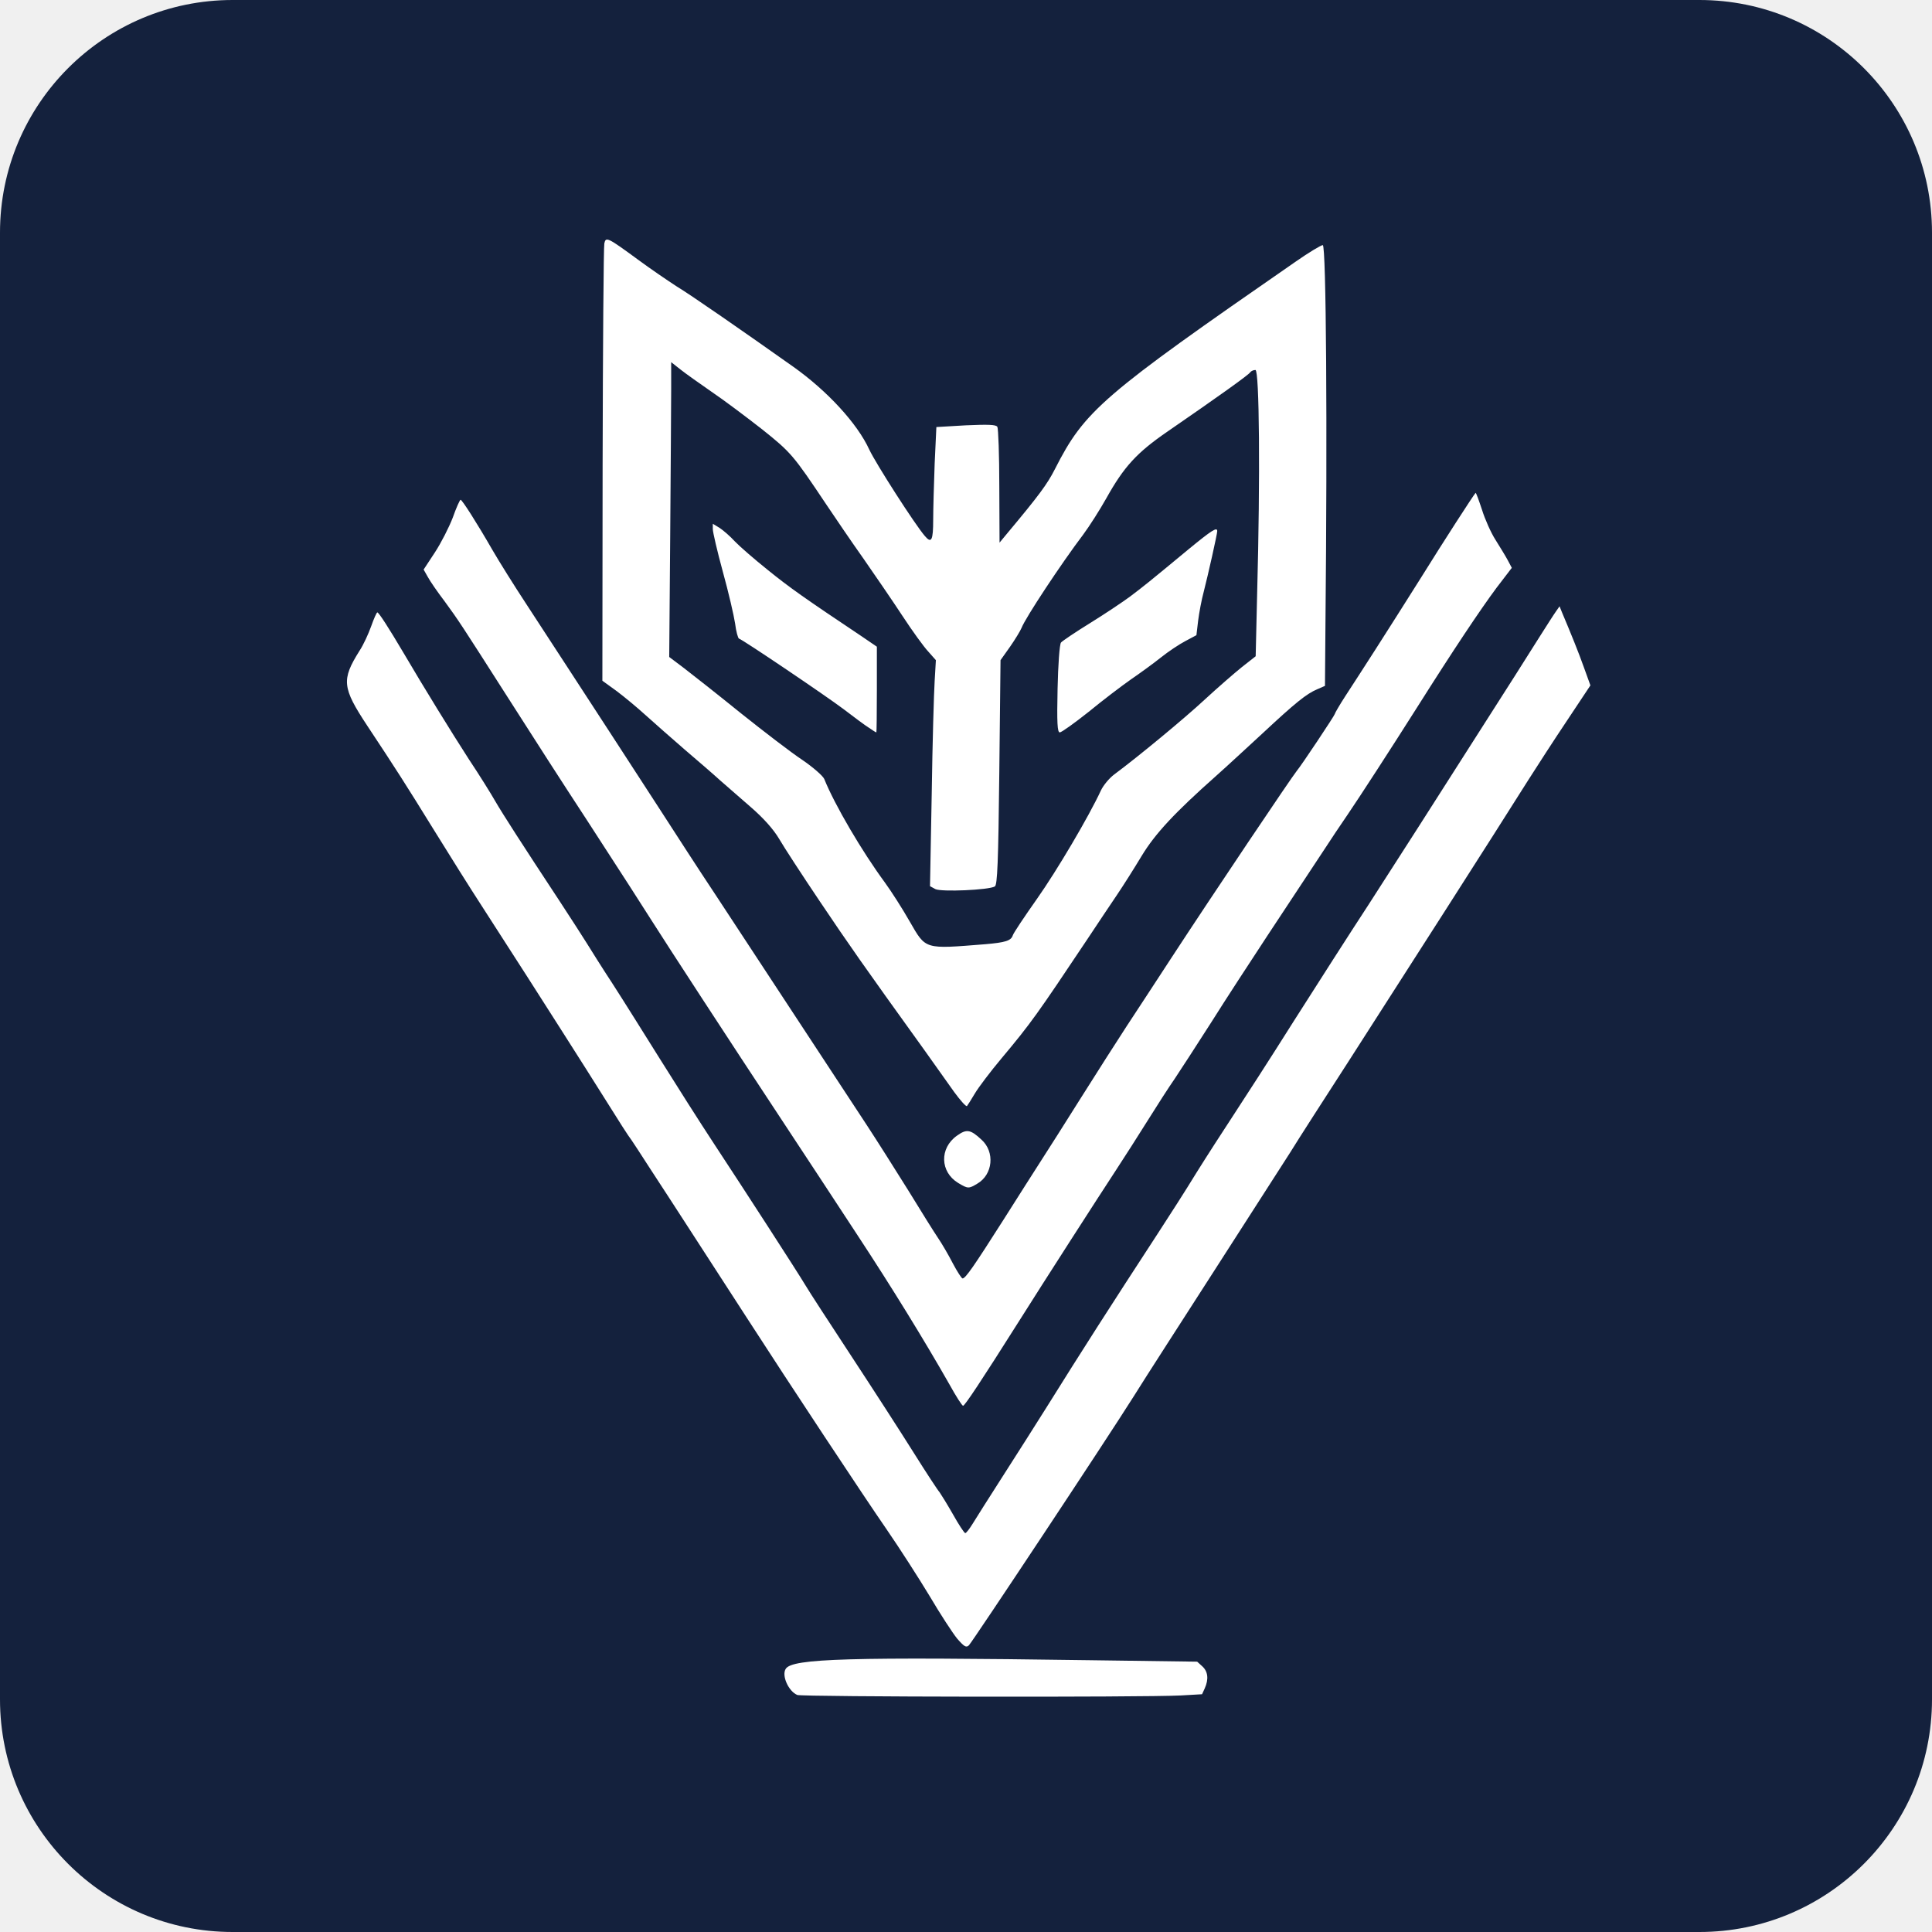
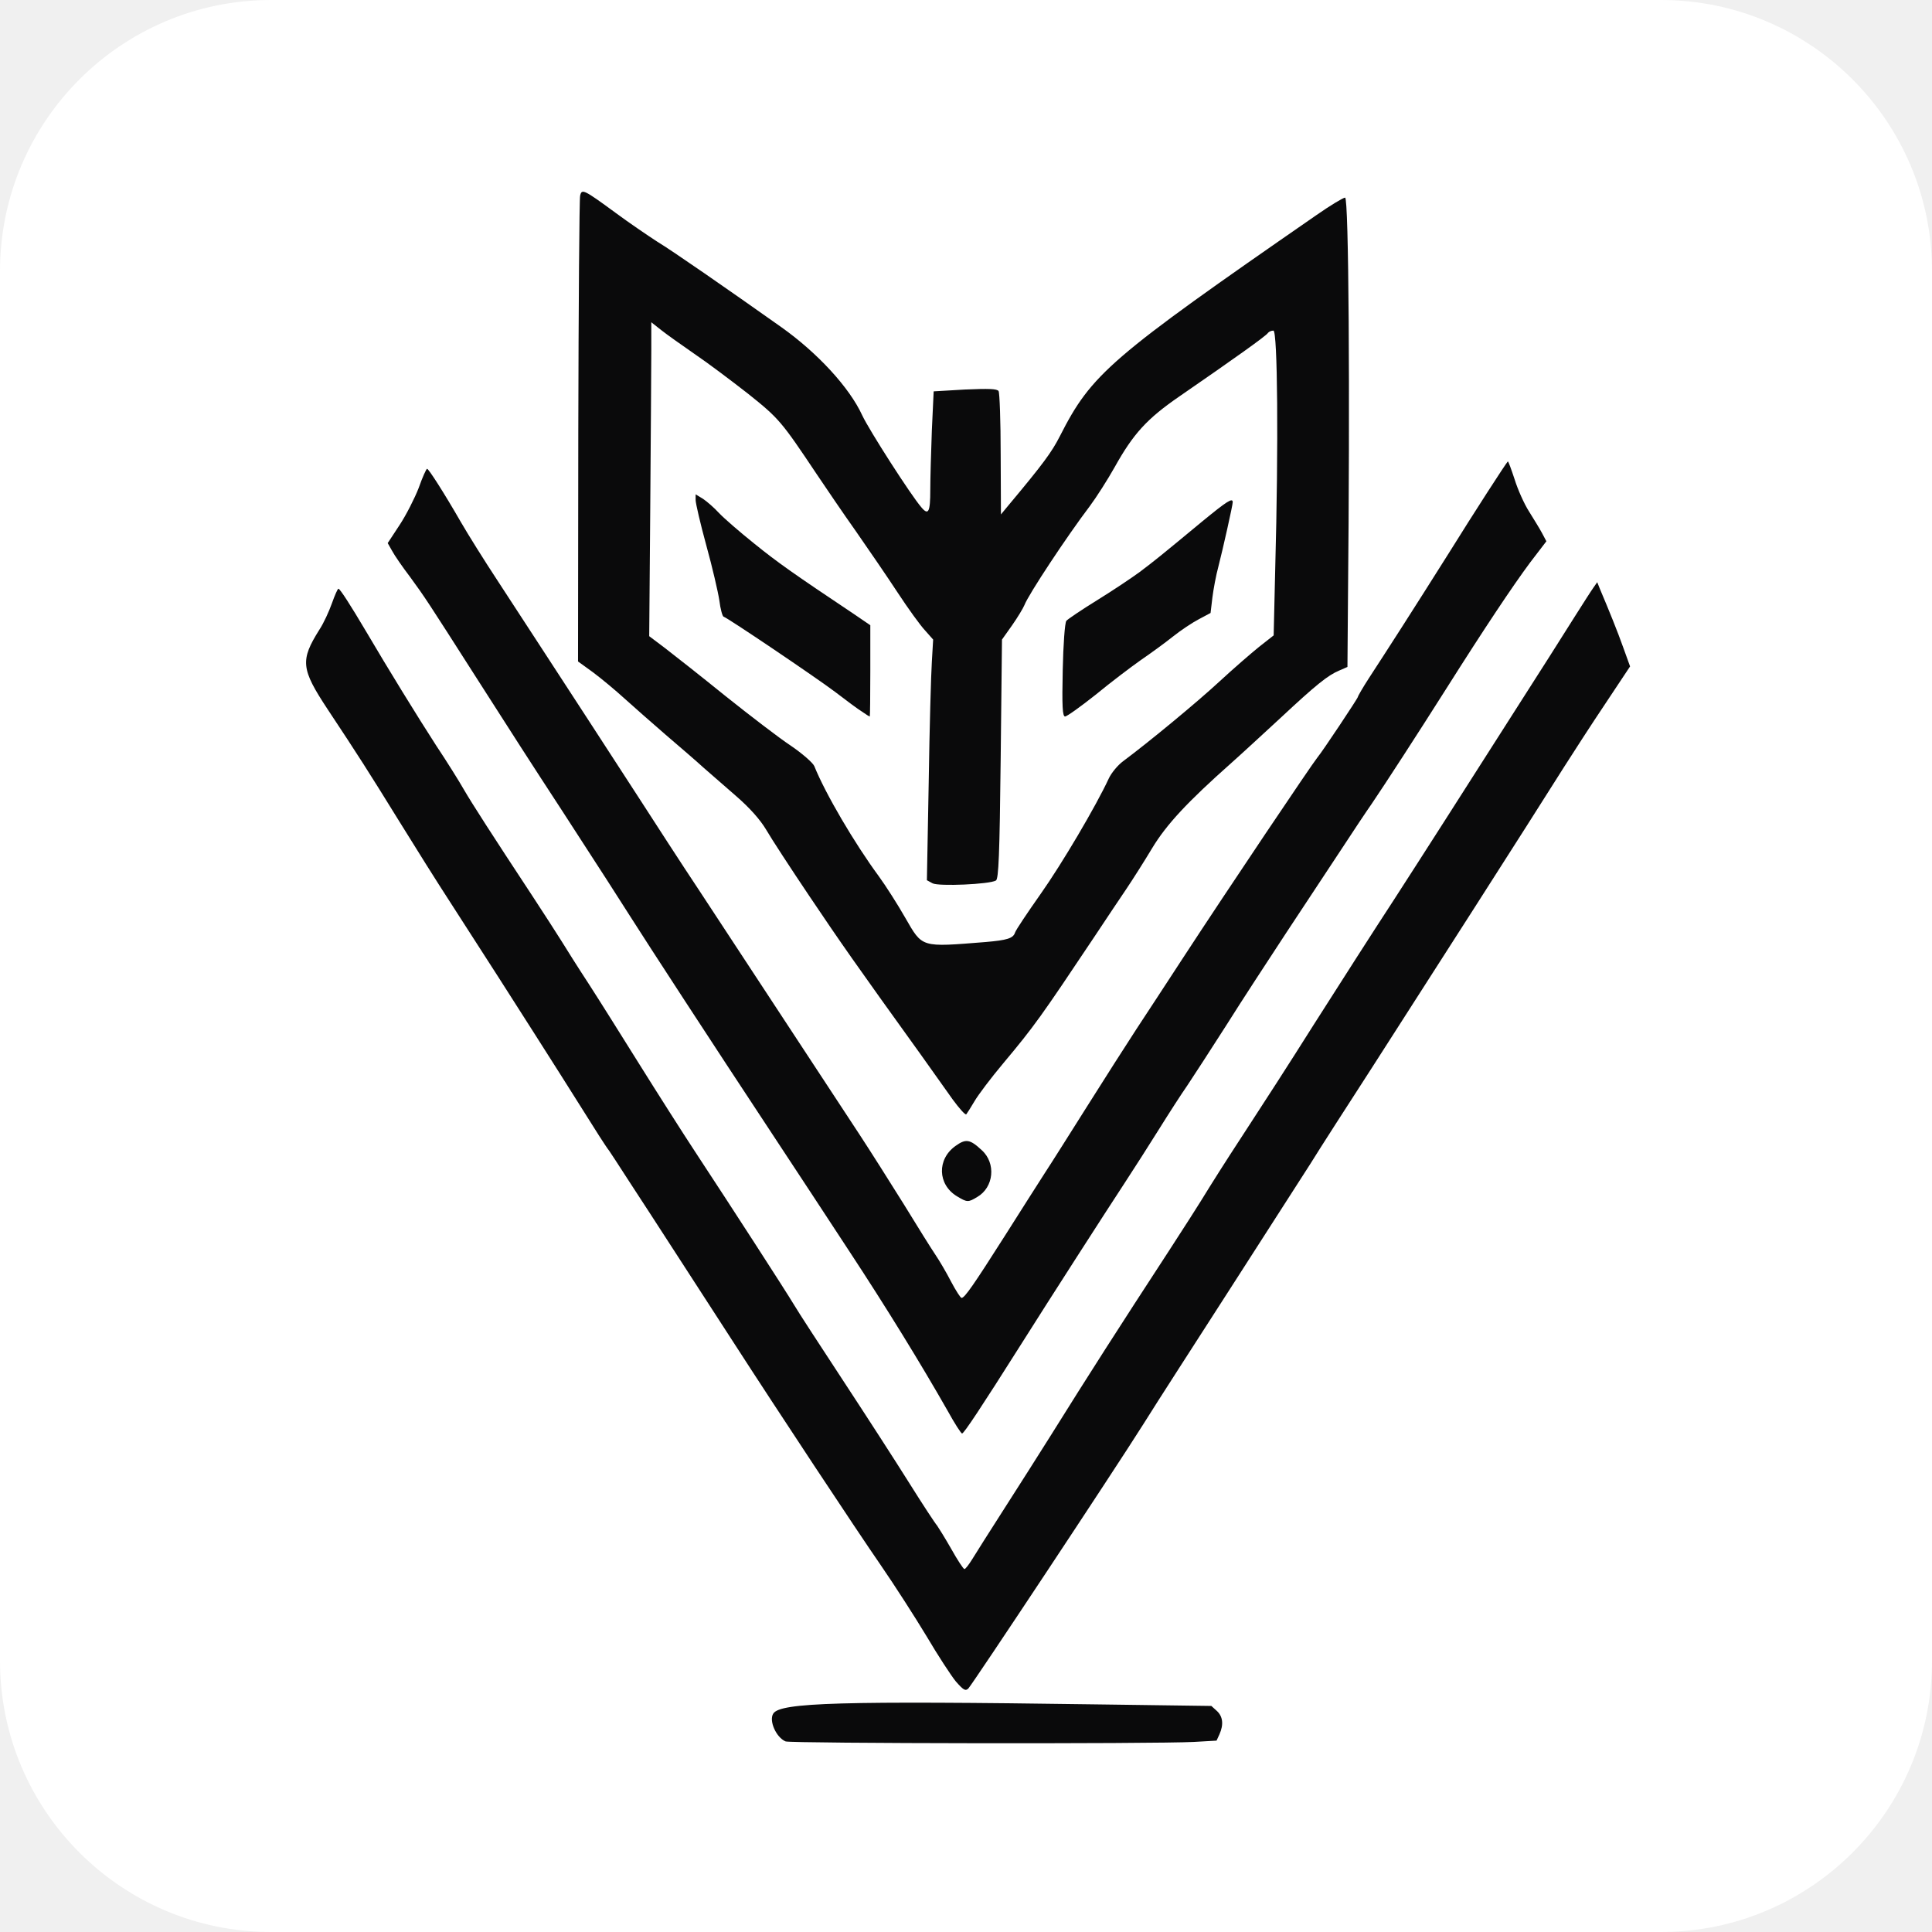
- <svg xmlns="http://www.w3.org/2000/svg" viewBox="0 0 789 789">
-   <rect width="789" height="789" rx="95" fill="#14213D" />
-   <path transform="translate(135.1 91.1)" fill="#FFFFFF" fill-rule="evenodd" d="M190.5,601.1C186.9,599.6 184.0,593.1 185.8,590.4C188.5,586.2 211.7,585.5 309.6,586.9L353.8,587.5L355.9,589.4C358.2,591.5 358.6,594.6 356.9,598.4L355.8,600.8L347.1,601.3C331.5,602.1 192.5,601.9 190.5,601.1ZM255.8,578.1C254.0,575.9 248.9,568.1 244.6,560.8C240.2,553.5 232.3,541.2 227.0,533.5C218.0,520.5 187.0,473.6 170.3,447.7C166.3,441.5 157.2,427.5 150.1,416.5C143.0,405.5 134.1,391.8 130.3,386.0C126.6,380.2 123.2,375.1 122.8,374.5C122.3,373.9 120.7,371.5 119.1,369.0C105.5,347.4 101.3,340.8 94.1,329.5C85.9,316.6 76.3,301.6 61.4,278.5C57.1,271.9 48.5,258.2 42.2,248.0C30.4,228.9 26.5,222.8 14.9,205.3C4.6,189.7 4.3,186.5 11.7,174.7C13.3,172.3 15.4,167.7 16.5,164.6C17.6,161.5 18.7,159.0 19.0,159.0C19.6,159.0 23.7,165.4 29.5,175.2C38.2,190.0 49.3,208.0 56.4,219.0C60.6,225.3 65.4,233.0 67.1,236.0C70.3,241.5 77.7,253.0 93.5,277.0C98.0,283.9 103.0,291.6 104.6,294.2C106.2,296.8 110.9,304.3 115.1,310.7C119.3,317.2 128.0,331.1 134.5,341.5C141.0,351.9 150.9,367.5 156.5,376.0C169.0,395.0 190.3,427.9 193.9,433.9C195.3,436.3 203.7,449.2 212.5,462.6C221.3,476.0 232.8,493.8 238.0,502.1C243.2,510.4 248.0,517.7 248.6,518.3C249.1,519.0 251.6,523.0 254.0,527.2C256.4,531.5 258.7,535.0 259.1,535.0C259.5,535.0 260.8,533.3 262.1,531.2C263.3,529.2 268.9,520.4 274.4,511.8C280.0,503.1 287.9,490.6 292.0,484.1C307.3,459.6 318.2,442.6 337.5,413.0C342.0,406.1 349.2,394.9 353.4,388.0C357.7,381.1 364.5,370.6 368.5,364.5C372.5,358.4 383.7,341.1 393.2,326.0C402.8,310.9 416.5,289.5 423.7,278.5C435.9,259.6 445.3,244.9 483.5,185.0C485.8,181.4 490.2,174.4 493.3,169.5C496.4,164.6 499.6,159.6 500.4,158.5L501.8,156.5L502.8,159.0C506.4,167.5 509.6,175.4 511.8,181.6L514.4,188.8L504.9,203.1C499.6,211.0 492.5,222.0 489.0,227.5C475.1,249.6 436.6,309.7 415.4,342.7C406.1,357.1 395.4,373.7 391.7,379.7C387.9,385.6 374.1,407.1 361.0,427.5C347.9,447.9 332.9,471.1 327.8,479.3C316.4,497.4 262.3,579.0 260.6,580.8C259.5,581.9 258.7,581.4 255.8,578.1ZM252.6,474.2C242.3,456.1 229.2,434.8 215.2,413.5C207.3,401.4 193.8,380.9 185.3,368.0C161.8,332.4 138.3,296.3 131.0,284.8C124.8,275.0 122.1,270.9 104.7,244.0C93.0,226.1 85.3,214.1 71.5,192.5C53.3,164.0 52.2,162.3 46.5,154.5C43.6,150.7 40.5,146.2 39.6,144.5L37.9,141.5L42.5,134.5C45.0,130.7 48.3,124.2 49.8,120.3C51.2,116.3 52.7,113.0 53.0,113.0C53.6,113.0 59.5,122.2 66.0,133.5C68.6,138.0 74.9,148.1 80.1,156.0C85.3,164.0 93.2,176.1 97.7,183.0C102.2,189.9 109.6,201.3 114.3,208.5C119.0,215.7 127.9,229.4 134.1,239.0C140.3,248.6 150.5,264.4 156.9,274.0C163.3,283.7 178.2,306.4 190.0,324.4C201.8,342.4 214.8,362.2 218.9,368.4C222.9,374.5 230.5,386.5 235.8,395.0C241.0,403.5 246.5,412.3 248.0,414.5C249.5,416.7 252.2,421.3 254.0,424.8C255.8,428.2 257.6,431.0 258.0,431.0C259.2,431.0 262.7,425.9 274.6,407.2C280.6,397.7 287.5,386.9 290.0,383.0C292.5,379.2 299.8,367.6 306.3,357.3C312.8,347.0 321.2,333.8 325.0,328.0C328.8,322.2 336.9,309.9 343.0,300.5C360.7,273.4 392.3,226.4 394.5,223.7C396.3,221.6 410.0,201.0 410.0,200.5C410.0,200.2 411.9,196.9 414.3,193.2C416.7,189.5 422.3,180.9 426.7,174.0C431.1,167.1 439.4,154.1 445.1,145.0C454.3,130.2 466.7,111.0 467.5,110.2C467.7,110.0 468.8,113.1 470.1,117.0C471.3,120.9 473.8,126.5 475.6,129.3C477.4,132.2 479.7,135.9 480.6,137.6L482.3,140.8L476.1,148.9C469.4,157.9 458.4,174.4 443.8,197.5C433.1,214.4 420.4,234.0 415.3,241.5C413.4,244.2 408.0,252.3 403.3,259.5C398.6,266.6 389.2,280.8 382.5,291.0C375.8,301.2 365.4,317.1 359.5,326.5C353.5,335.9 346.8,346.2 344.6,349.5C342.3,352.8 337.4,360.4 333.6,366.5C329.8,372.6 323.9,381.8 320.5,387.0C313.8,397.2 291.6,431.7 280.7,449.0C265.6,472.9 258.9,483.0 258.2,483.0C257.8,483.0 255.3,479.1 252.6,474.2ZM256.2,392.0C248.8,387.5 248.5,377.8 255.7,372.7C259.6,369.9 261.2,370.1 265.7,374.3C271.3,379.3 270.4,388.6 264.0,392.3C260.5,394.4 260.2,394.4 256.2,392.0ZM254.6,354.9C252.1,351.4 246.6,343.6 242.3,337.6C217.1,302.6 211.6,294.7 199.7,277.0C192.5,266.3 185.0,254.8 183.1,251.5C180.8,247.6 176.7,243.0 171.5,238.5C167.1,234.7 161.5,229.8 159.0,227.6C156.5,225.3 150.0,219.7 144.5,215.0C139.1,210.3 131.9,204.0 128.6,201.0C125.2,197.9 119.9,193.5 116.7,191.1L110.9,186.9L111.0,98.7C111.1,50.2 111.4,9.5 111.7,8.3C112.3,5.5 113.0,5.8 125.4,14.9C130.4,18.6 137.6,23.5 141.3,25.9C147.1,29.4 168.0,43.9 188.9,58.7C202.7,68.5 215.0,81.8 219.9,92.5C222.5,98.1 238.6,123.2 242.6,127.8C245.3,131.0 246.0,129.6 246.0,121.1C246.0,116.8 246.3,106.6 246.6,98.3L247.3,83.3L259.3,82.6C268.5,82.2 271.6,82.3 272.2,83.2C272.6,83.9 273.0,94.8 273.0,107.5L273.1,130.5L276.0,127.0C289.3,111.1 292.6,106.6 295.7,100.5C307.9,76.5 314.8,70.6 394.1,15.7C399.4,12.0 404.4,9.0 405.1,9.0C406.5,9.0 407.0,83.9 406.2,163.2L406.0,189.0L402.8,190.4C398.5,192.2 393.9,195.9 380.5,208.4C374.4,214.0 365.9,221.9 361.5,225.8C344.6,240.8 336.6,249.4 331.1,258.5C328.1,263.5 323.6,270.6 321.1,274.3C318.6,278.0 313.1,286.2 309.0,292.4C288.5,323.1 285.9,326.8 274.0,341.0C269.3,346.6 264.4,353.1 263.0,355.5C261.6,357.9 260.1,360.2 259.8,360.6C259.4,360.9 257.1,358.3 254.6,354.9ZM267.3,294.5C275.4,293.8 277.8,293.1 278.5,290.9C278.8,289.9 283.3,283.2 288.3,276.1C296.5,264.5 309.6,242.3 314.5,231.7C315.5,229.6 317.9,226.7 319.9,225.2C329.6,218.0 348.5,202.4 357.0,194.5C362.2,189.7 369.0,183.8 372.1,181.3L377.7,176.9L378.3,151.3C379.6,103.4 379.2,60.0 377.6,60.0C376.8,60.0 375.9,60.4 375.5,60.9C375.0,61.9 362.5,70.8 341.6,85.2C329.1,93.8 323.9,99.5 316.7,112.4C314.0,117.2 309.8,123.8 307.2,127.3C298.4,138.9 283.6,161.3 282.1,165.3C281.6,166.5 279.5,170.0 277.4,173.0L273.5,178.5L273.0,224.3C272.6,261.2 272.2,270.2 271.2,270.9C268.7,272.4 249.3,273.2 246.9,272.0L244.7,270.8L245.4,233.1C245.7,212.4 246.3,191.7 246.6,187.0L247.1,178.5L244.0,175.0C242.2,173.1 237.5,166.6 233.5,160.5C229.5,154.4 222.3,143.9 217.5,137.0C212.6,130.1 205.9,120.2 202.4,115.0C188.9,94.8 188.0,93.7 176.1,84.2C169.7,79.2 160.4,72.2 155.5,68.9C150.6,65.5 144.8,61.4 142.8,59.8L139.0,56.8L139.0,67.7C139.0,73.6 138.8,100.7 138.6,127.8L138.2,177.2L144.3,181.8C147.7,184.4 158.1,192.6 167.5,200.2C176.9,207.7 188.1,216.3 192.5,219.2C196.9,222.2 200.9,225.7 201.5,227.0C205.8,237.7 217.0,256.7 226.2,269.2C228.9,272.9 233.5,280.1 236.4,285.2C243.1,296.8 242.2,296.5 267.3,294.5ZM219.9,206.2C218.4,205.3 213.7,201.8 209.4,198.5C202.1,193.0 168.5,170.3 166.7,169.7C166.3,169.6 165.5,166.8 165.1,163.5C164.6,160.2 162.4,150.7 160.1,142.4C157.8,134.0 156.0,126.2 156.0,125.0L156.0,122.8L158.8,124.5C160.3,125.5 163.1,127.9 165.0,130.0C166.9,132.0 173.0,137.3 178.5,141.7C187.4,148.9 193.5,153.2 216.7,168.7L223.0,173.0L223.0,190.5C223.0,200.1 222.9,208.0 222.8,208.0C222.6,208.0 221.3,207.2 219.9,206.2ZM296.8,190.2C297.0,180.5 297.6,172.0 298.2,171.3C298.7,170.7 304.0,167.1 310.0,163.4C316.0,159.7 323.3,154.8 326.3,152.6C332.0,148.3 334.0,146.7 350.3,133.2C359.8,125.4 362.0,124.0 362.0,125.8C362.0,127.0 358.2,143.9 356.5,150.5C355.6,153.8 354.6,159.2 354.2,162.4L353.5,168.3L349.0,170.7C346.5,172.0 342.0,175.0 339.0,177.4C336.0,179.8 330.5,183.8 326.7,186.4C323.0,189.0 315.2,194.9 309.5,199.6C303.7,204.2 298.4,208.0 297.7,208.0C296.7,208.0 296.5,204.0 296.8,190.2Z" />
+ <svg xmlns="http://www.w3.org/2000/svg" viewBox="0 0 741 741">
+   <rect width="741" height="741" rx="104" fill="#FFFFFF" />
+   <path transform="translate(110.8 66.8)" fill="#0A0A0B" fill-rule="evenodd" d="M190.5,601.1C186.9,599.6 184.0,593.1 185.8,590.4C188.5,586.2 211.7,585.5 309.6,586.9L353.8,587.5L355.9,589.4C358.2,591.5 358.6,594.6 356.9,598.4L355.8,600.8L347.1,601.3C331.5,602.1 192.5,601.9 190.5,601.1ZM255.8,578.1C254.0,575.9 248.9,568.1 244.6,560.8C240.2,553.5 232.3,541.2 227.0,533.5C218.0,520.5 187.0,473.6 170.3,447.7C166.3,441.5 157.2,427.5 150.1,416.5C143.0,405.5 134.1,391.8 130.3,386.0C126.6,380.2 123.2,375.1 122.8,374.5C122.3,373.9 120.7,371.5 119.1,369.0C105.5,347.4 101.3,340.8 94.1,329.5C85.9,316.6 76.3,301.6 61.4,278.5C57.1,271.9 48.5,258.2 42.2,248.0C30.4,228.9 26.5,222.8 14.9,205.3C4.6,189.7 4.3,186.5 11.7,174.7C13.3,172.3 15.4,167.7 16.5,164.6C17.6,161.5 18.7,159.0 19.0,159.0C19.6,159.0 23.7,165.4 29.5,175.2C38.2,190.0 49.3,208.0 56.4,219.0C60.6,225.3 65.4,233.0 67.1,236.0C70.3,241.5 77.7,253.0 93.5,277.0C98.0,283.9 103.0,291.6 104.6,294.2C106.2,296.8 110.9,304.3 115.1,310.7C119.3,317.2 128.0,331.1 134.5,341.5C141.0,351.9 150.9,367.5 156.5,376.0C169.0,395.0 190.3,427.9 193.9,433.9C195.3,436.3 203.7,449.2 212.5,462.6C221.3,476.0 232.8,493.8 238.0,502.1C243.2,510.4 248.0,517.7 248.6,518.3C249.1,519.0 251.6,523.0 254.0,527.2C256.4,531.5 258.7,535.0 259.1,535.0C259.5,535.0 260.8,533.3 262.1,531.2C263.3,529.2 268.9,520.4 274.4,511.8C280.0,503.1 287.9,490.6 292.0,484.1C307.3,459.6 318.2,442.6 337.5,413.0C342.0,406.1 349.2,394.9 353.4,388.0C357.7,381.1 364.5,370.6 368.5,364.5C372.5,358.4 383.7,341.1 393.2,326.0C402.8,310.9 416.5,289.5 423.7,278.5C435.9,259.6 445.3,244.9 483.5,185.0C485.8,181.4 490.2,174.4 493.3,169.5C496.4,164.6 499.6,159.6 500.4,158.5L501.8,156.5L502.8,159.0C506.4,167.5 509.6,175.4 511.8,181.6L514.4,188.8L504.9,203.1C499.6,211.0 492.5,222.0 489.0,227.5C475.1,249.6 436.6,309.7 415.4,342.7C406.1,357.1 395.4,373.7 391.7,379.7C387.9,385.6 374.1,407.1 361.0,427.5C347.9,447.9 332.9,471.1 327.8,479.3C316.4,497.4 262.3,579.0 260.6,580.8C259.5,581.9 258.7,581.4 255.8,578.1ZM252.6,474.2C242.3,456.1 229.2,434.8 215.2,413.5C207.3,401.4 193.8,380.9 185.3,368.0C161.8,332.4 138.3,296.3 131.0,284.8C124.8,275.0 122.1,270.9 104.7,244.0C93.0,226.1 85.3,214.1 71.5,192.5C53.3,164.0 52.2,162.3 46.5,154.5C43.6,150.7 40.5,146.2 39.6,144.5L37.9,141.5L42.5,134.5C45.0,130.7 48.3,124.2 49.8,120.3C51.2,116.3 52.7,113.0 53.0,113.0C53.6,113.0 59.5,122.2 66.0,133.5C68.6,138.0 74.9,148.1 80.1,156.0C85.3,164.0 93.2,176.1 97.7,183.0C102.2,189.9 109.6,201.3 114.3,208.5C119.0,215.7 127.9,229.4 134.1,239.0C140.3,248.6 150.5,264.4 156.9,274.0C163.3,283.7 178.2,306.4 190.0,324.4C201.8,342.4 214.8,362.2 218.9,368.4C222.9,374.5 230.5,386.5 235.8,395.0C241.0,403.5 246.5,412.3 248.0,414.5C249.5,416.7 252.2,421.3 254.0,424.8C255.8,428.2 257.6,431.0 258.0,431.0C259.2,431.0 262.7,425.9 274.6,407.2C280.6,397.7 287.5,386.9 290.0,383.0C292.5,379.2 299.8,367.6 306.3,357.3C312.8,347.0 321.2,333.8 325.0,328.0C328.8,322.2 336.9,309.9 343.0,300.5C360.7,273.4 392.3,226.4 394.5,223.7C396.3,221.6 410.0,201.0 410.0,200.5C410.0,200.2 411.9,196.9 414.3,193.2C416.7,189.5 422.3,180.9 426.7,174.0C431.1,167.1 439.4,154.1 445.1,145.0C454.3,130.2 466.7,111.0 467.5,110.2C467.7,110.0 468.8,113.1 470.1,117.0C471.3,120.9 473.8,126.5 475.6,129.3C477.4,132.2 479.7,135.9 480.6,137.6L482.3,140.8L476.1,148.9C469.4,157.9 458.4,174.4 443.8,197.5C433.1,214.4 420.4,234.0 415.3,241.5C413.4,244.2 408.0,252.3 403.3,259.5C398.6,266.6 389.2,280.8 382.5,291.0C375.8,301.2 365.4,317.1 359.5,326.5C353.5,335.9 346.8,346.2 344.6,349.5C342.3,352.8 337.4,360.4 333.6,366.5C329.8,372.6 323.9,381.8 320.5,387.0C313.8,397.2 291.6,431.7 280.7,449.0C265.6,472.9 258.9,483.0 258.2,483.0C257.8,483.0 255.3,479.1 252.6,474.2ZM256.2,392.0C248.8,387.5 248.5,377.8 255.7,372.7C259.6,369.9 261.2,370.1 265.7,374.3C271.3,379.3 270.4,388.6 264.0,392.3C260.5,394.4 260.2,394.4 256.2,392.0ZM254.6,354.9C252.1,351.4 246.6,343.6 242.3,337.6C217.1,302.6 211.6,294.7 199.7,277.0C192.5,266.3 185.0,254.8 183.1,251.5C180.8,247.6 176.7,243.0 171.5,238.5C167.1,234.7 161.5,229.8 159.0,227.6C156.5,225.3 150.0,219.7 144.5,215.0C139.1,210.3 131.9,204.0 128.6,201.0C125.2,197.9 119.9,193.5 116.7,191.1L110.9,186.9L111.0,98.7C111.1,50.2 111.4,9.5 111.7,8.3C112.3,5.5 113.0,5.8 125.4,14.9C130.4,18.6 137.6,23.5 141.3,25.9C147.1,29.4 168.0,43.9 188.9,58.7C202.7,68.5 215.0,81.8 219.9,92.5C222.5,98.1 238.6,123.2 242.6,127.8C245.3,131.0 246.0,129.6 246.0,121.1C246.0,116.8 246.3,106.6 246.6,98.3L247.3,83.3L259.3,82.6C268.5,82.2 271.6,82.3 272.2,83.2C272.6,83.9 273.0,94.8 273.0,107.5L273.1,130.5L276.0,127.0C289.3,111.1 292.6,106.6 295.7,100.5C307.9,76.5 314.8,70.6 394.1,15.7C399.4,12.0 404.4,9.0 405.1,9.0C406.5,9.0 407.0,83.9 406.2,163.2L406.0,189.0L402.8,190.4C398.5,192.2 393.9,195.9 380.5,208.4C374.4,214.0 365.9,221.9 361.5,225.8C344.6,240.8 336.6,249.4 331.1,258.5C328.1,263.5 323.6,270.6 321.1,274.3C318.6,278.0 313.1,286.2 309.0,292.4C288.5,323.1 285.9,326.8 274.0,341.0C269.3,346.6 264.4,353.1 263.0,355.5C261.6,357.9 260.1,360.2 259.8,360.6C259.4,360.9 257.1,358.3 254.6,354.9ZM267.3,294.5C275.4,293.8 277.8,293.1 278.5,290.9C278.8,289.9 283.3,283.2 288.3,276.1C296.5,264.5 309.6,242.3 314.5,231.7C315.5,229.6 317.9,226.7 319.9,225.2C329.6,218.0 348.5,202.4 357.0,194.5C362.2,189.7 369.0,183.8 372.1,181.3L377.7,176.9L378.3,151.3C379.6,103.4 379.2,60.0 377.6,60.0C376.8,60.0 375.9,60.4 375.5,60.9C375.0,61.9 362.5,70.8 341.6,85.2C329.1,93.8 323.9,99.5 316.7,112.4C314.0,117.2 309.8,123.8 307.2,127.3C298.4,138.9 283.6,161.3 282.1,165.3C281.6,166.5 279.5,170.0 277.4,173.0L273.5,178.5L273.0,224.3C272.6,261.2 272.2,270.2 271.2,270.9C268.7,272.4 249.3,273.2 246.9,272.0L244.7,270.8L245.4,233.1C245.7,212.4 246.3,191.7 246.6,187.0L247.1,178.5L244.0,175.0C242.2,173.1 237.5,166.6 233.5,160.5C229.5,154.4 222.3,143.9 217.5,137.0C212.6,130.1 205.9,120.2 202.4,115.0C188.9,94.8 188.0,93.7 176.1,84.2C169.7,79.2 160.4,72.2 155.5,68.9C150.6,65.5 144.8,61.4 142.8,59.8L139.0,56.8L139.0,67.7C139.0,73.6 138.8,100.7 138.6,127.8L138.2,177.2L144.3,181.8C147.7,184.4 158.1,192.6 167.5,200.2C176.9,207.7 188.1,216.3 192.5,219.2C196.9,222.2 200.9,225.7 201.5,227.0C205.8,237.7 217.0,256.7 226.2,269.2C228.9,272.9 233.5,280.1 236.4,285.2C243.1,296.8 242.2,296.5 267.3,294.5ZM219.9,206.2C218.4,205.3 213.7,201.8 209.4,198.5C202.1,193.0 168.5,170.3 166.7,169.7C166.3,169.6 165.5,166.8 165.1,163.5C164.6,160.2 162.4,150.7 160.1,142.4C157.8,134.0 156.0,126.2 156.0,125.0L156.0,122.8L158.8,124.5C160.3,125.5 163.1,127.9 165.0,130.0C166.9,132.0 173.0,137.3 178.5,141.7C187.4,148.9 193.5,153.2 216.7,168.7L223.0,173.0L223.0,190.5C223.0,200.1 222.9,208.0 222.8,208.0C222.6,208.0 221.3,207.2 219.9,206.2ZM296.8,190.2C297.0,180.5 297.6,172.0 298.2,171.3C298.7,170.7 304.0,167.1 310.0,163.4C316.0,159.7 323.3,154.8 326.3,152.6C332.0,148.3 334.0,146.7 350.3,133.2C359.8,125.4 362.0,124.0 362.0,125.8C362.0,127.0 358.2,143.9 356.5,150.5C355.6,153.8 354.6,159.2 354.2,162.4L353.5,168.3L349.0,170.7C346.5,172.0 342.0,175.0 339.0,177.4C336.0,179.8 330.5,183.8 326.7,186.4C323.0,189.0 315.2,194.9 309.5,199.6C303.7,204.2 298.4,208.0 297.7,208.0C296.7,208.0 296.5,204.0 296.8,190.2Z" />
</svg>
